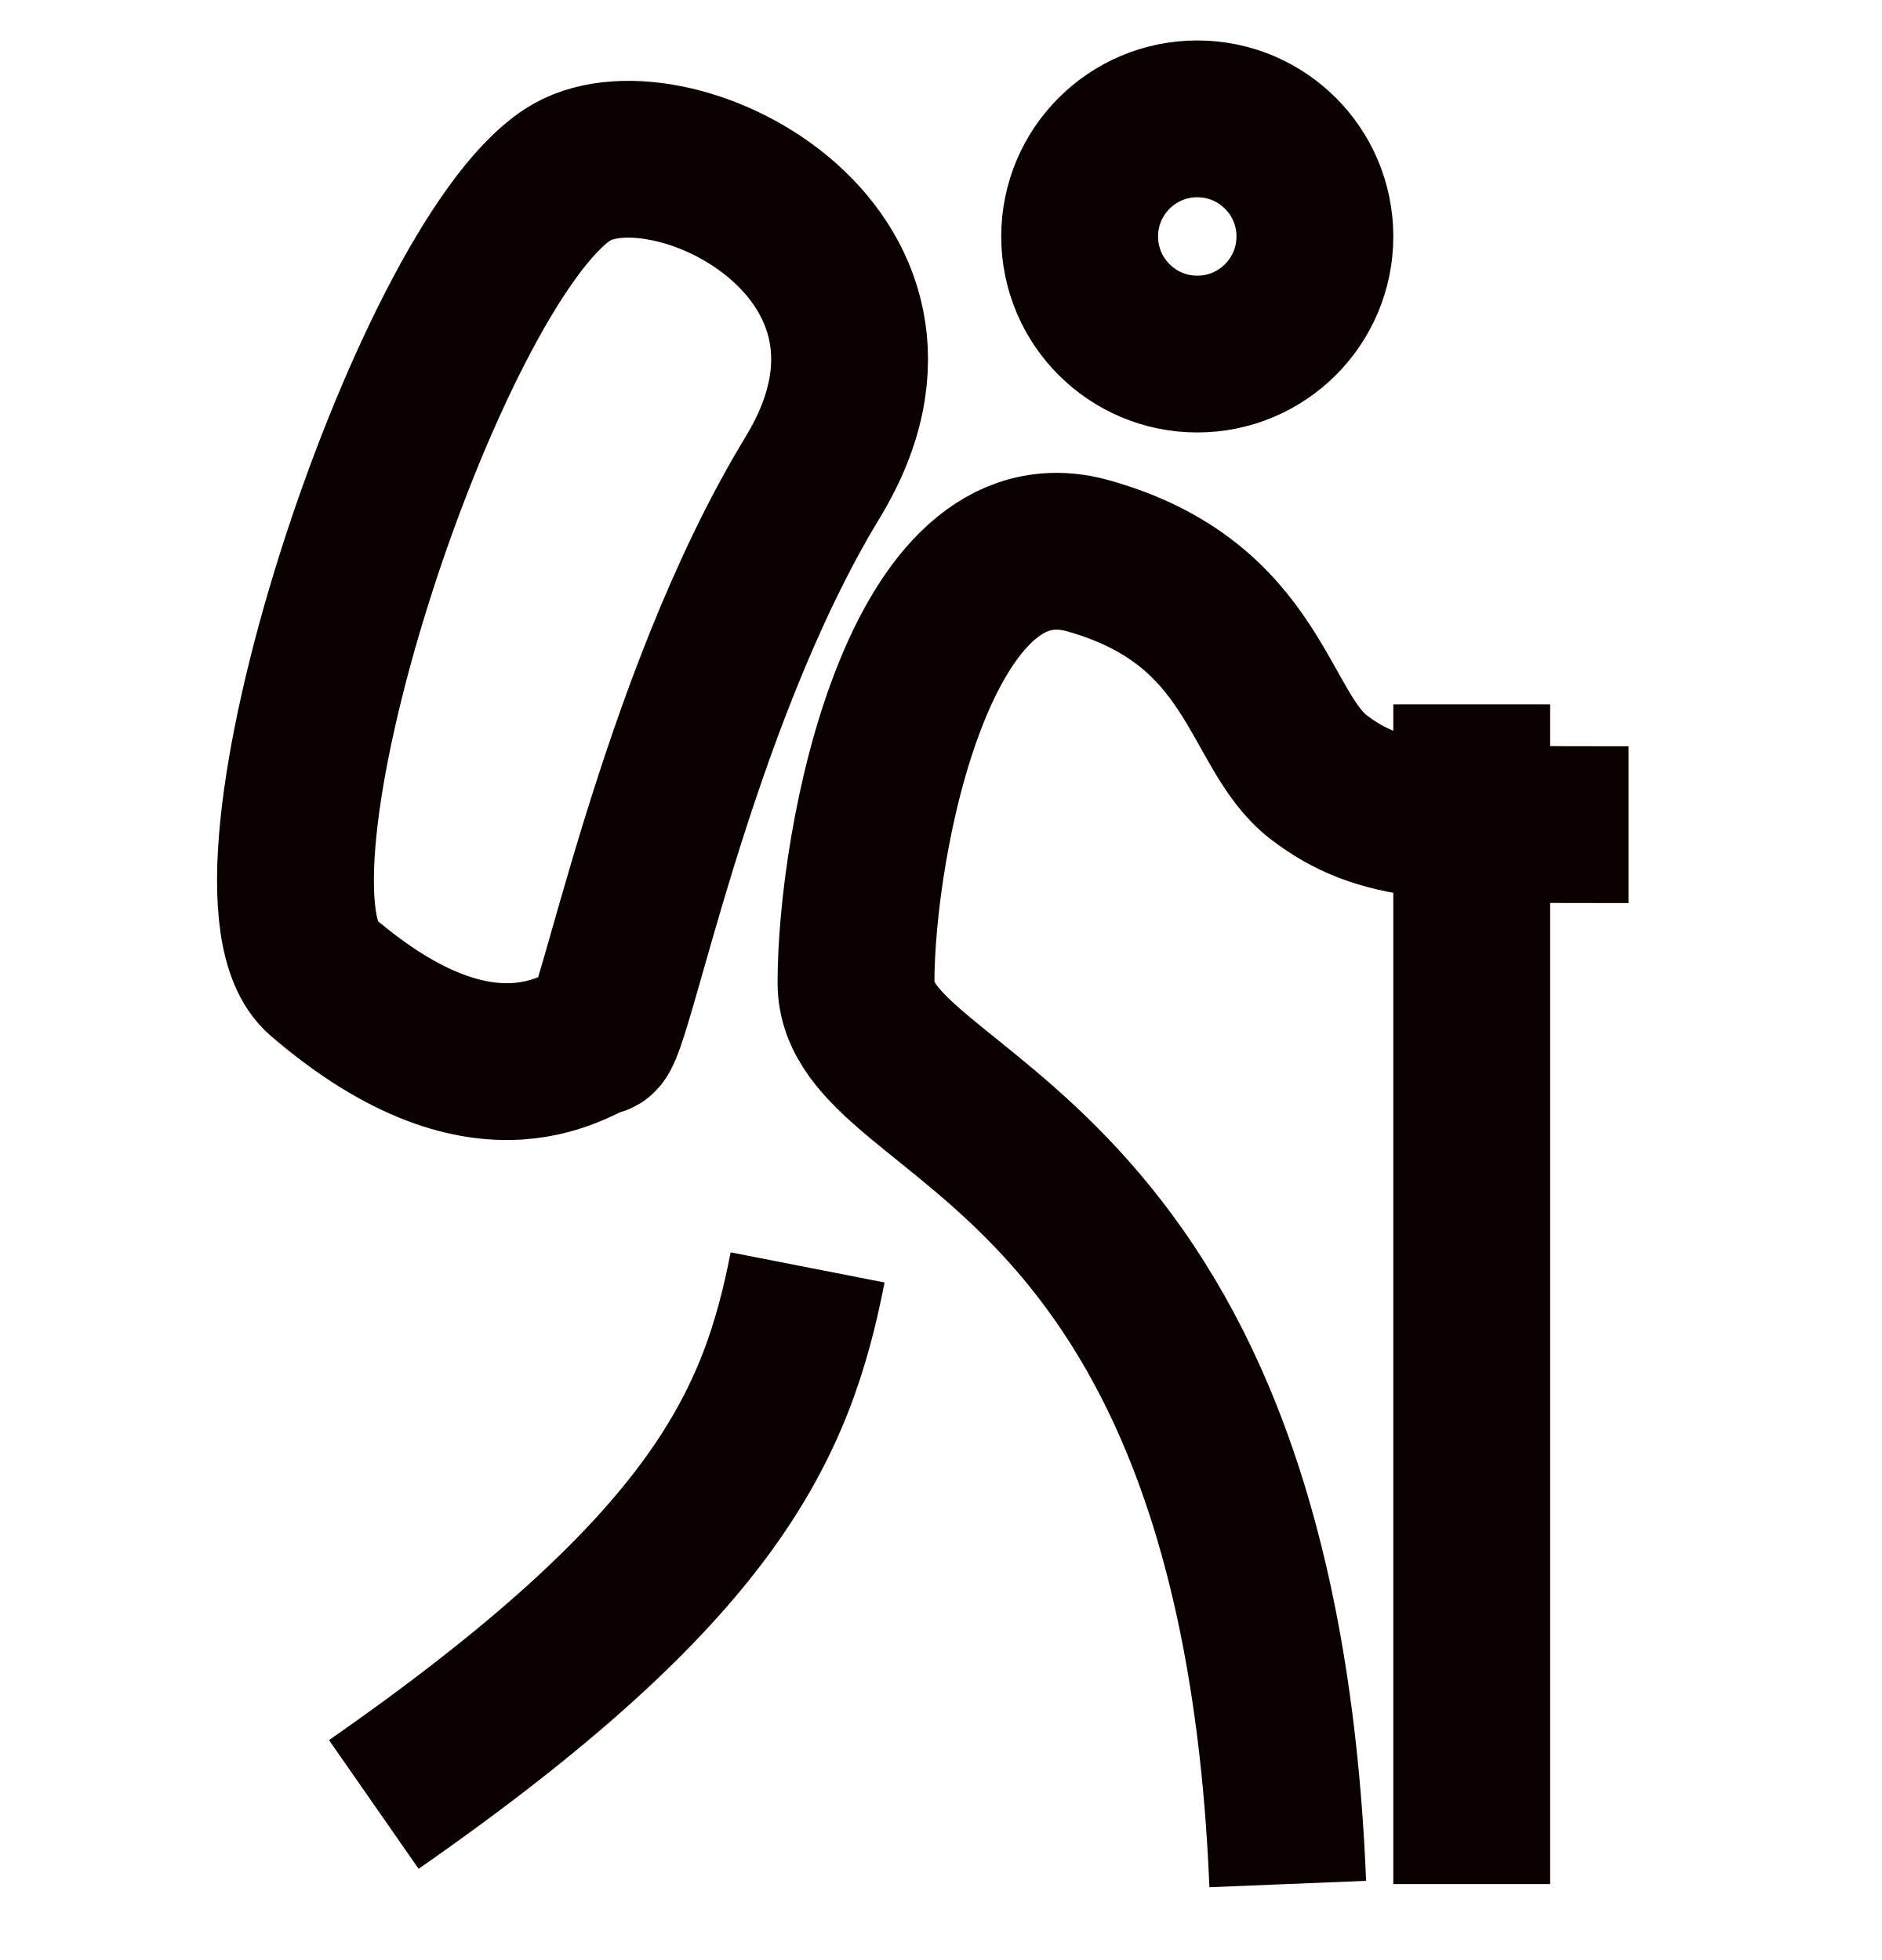
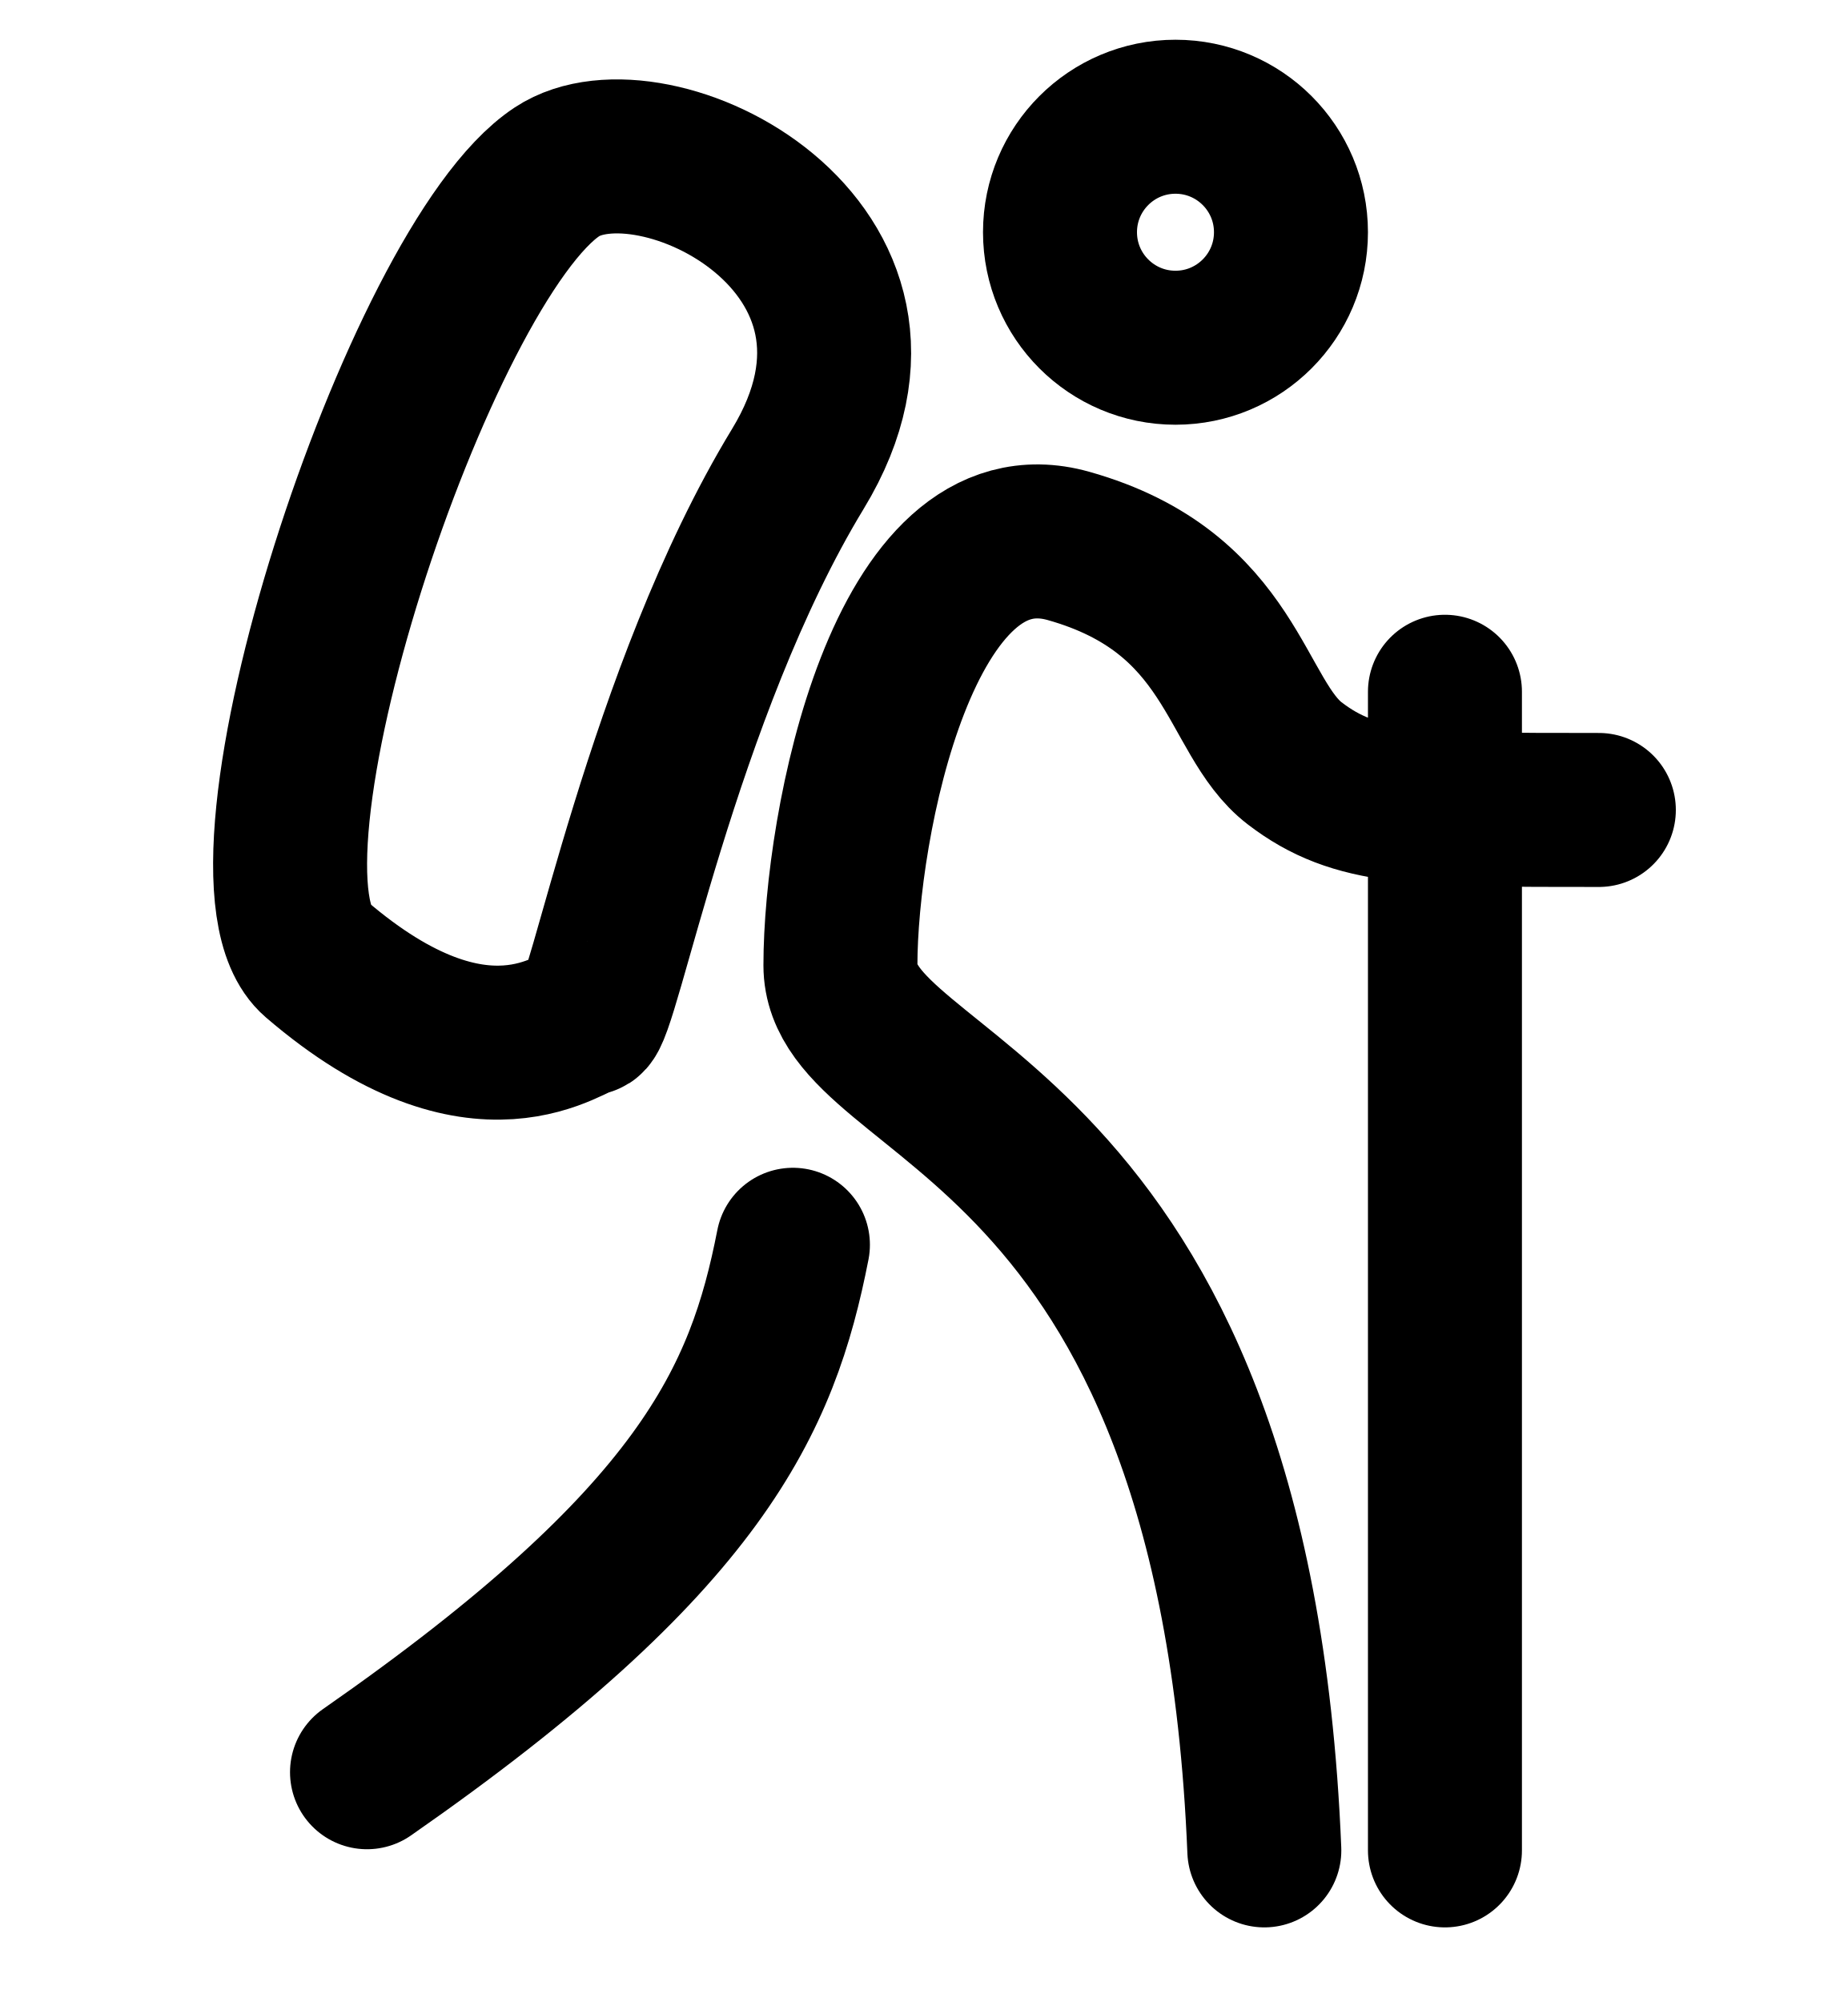
- <svg xmlns="http://www.w3.org/2000/svg" width="24" height="25" fill="none" viewBox="0 0 24 25">
-   <path stroke="#0B0000" stroke-width="2" d="M18.768 24.031V8.984M4.107 12.456c2.155 1.852 3.323.772 3.519.772.196 0 .978-4.244 2.737-7.138 1.76-2.894-1.885-4.679-3.128-3.859-1.8 1.187-4.403 9.13-3.128 10.225Zm12.315 11.575c-.395-9.68-5.506-9.68-5.506-11.495 0-1.816.815-6.051 2.963-5.446 2.148.605 2.148 2.219 2.938 2.824s1.58.605 3.95.605m-16 12.497c4.347-3.026 5.137-4.833 5.532-6.85" />
-   <circle cx="15.268" cy="3.016" r="1.5" stroke="#0B0000" stroke-width="2" />
+ <svg xmlns="http://www.w3.org/2000/svg" width="24" height="26" fill="none" viewBox="0 0 24 26">
+   <path stroke="currentColor" stroke-linecap="round" stroke-width="2" d="M18.768 24.031V8.984M4.107 12.456c2.155 1.852 3.323.772 3.519.772.196 0 .978-4.244 2.737-7.138 1.76-2.894-1.885-4.679-3.128-3.859-1.8 1.187-4.403 9.13-3.128 10.225Zm12.315 11.575c-.395-9.68-5.506-9.68-5.506-11.495 0-1.816.815-6.051 2.963-5.446 2.148.605 2.148 2.219 2.938 2.824s1.58.605 3.95.605m-16 12.497c4.347-3.026 5.137-4.833 5.532-6.85" />
+   <circle cx="15.268" cy="3.016" r="1.5" stroke="currentColor" stroke-linecap="round" stroke-width="2" />
</svg>
